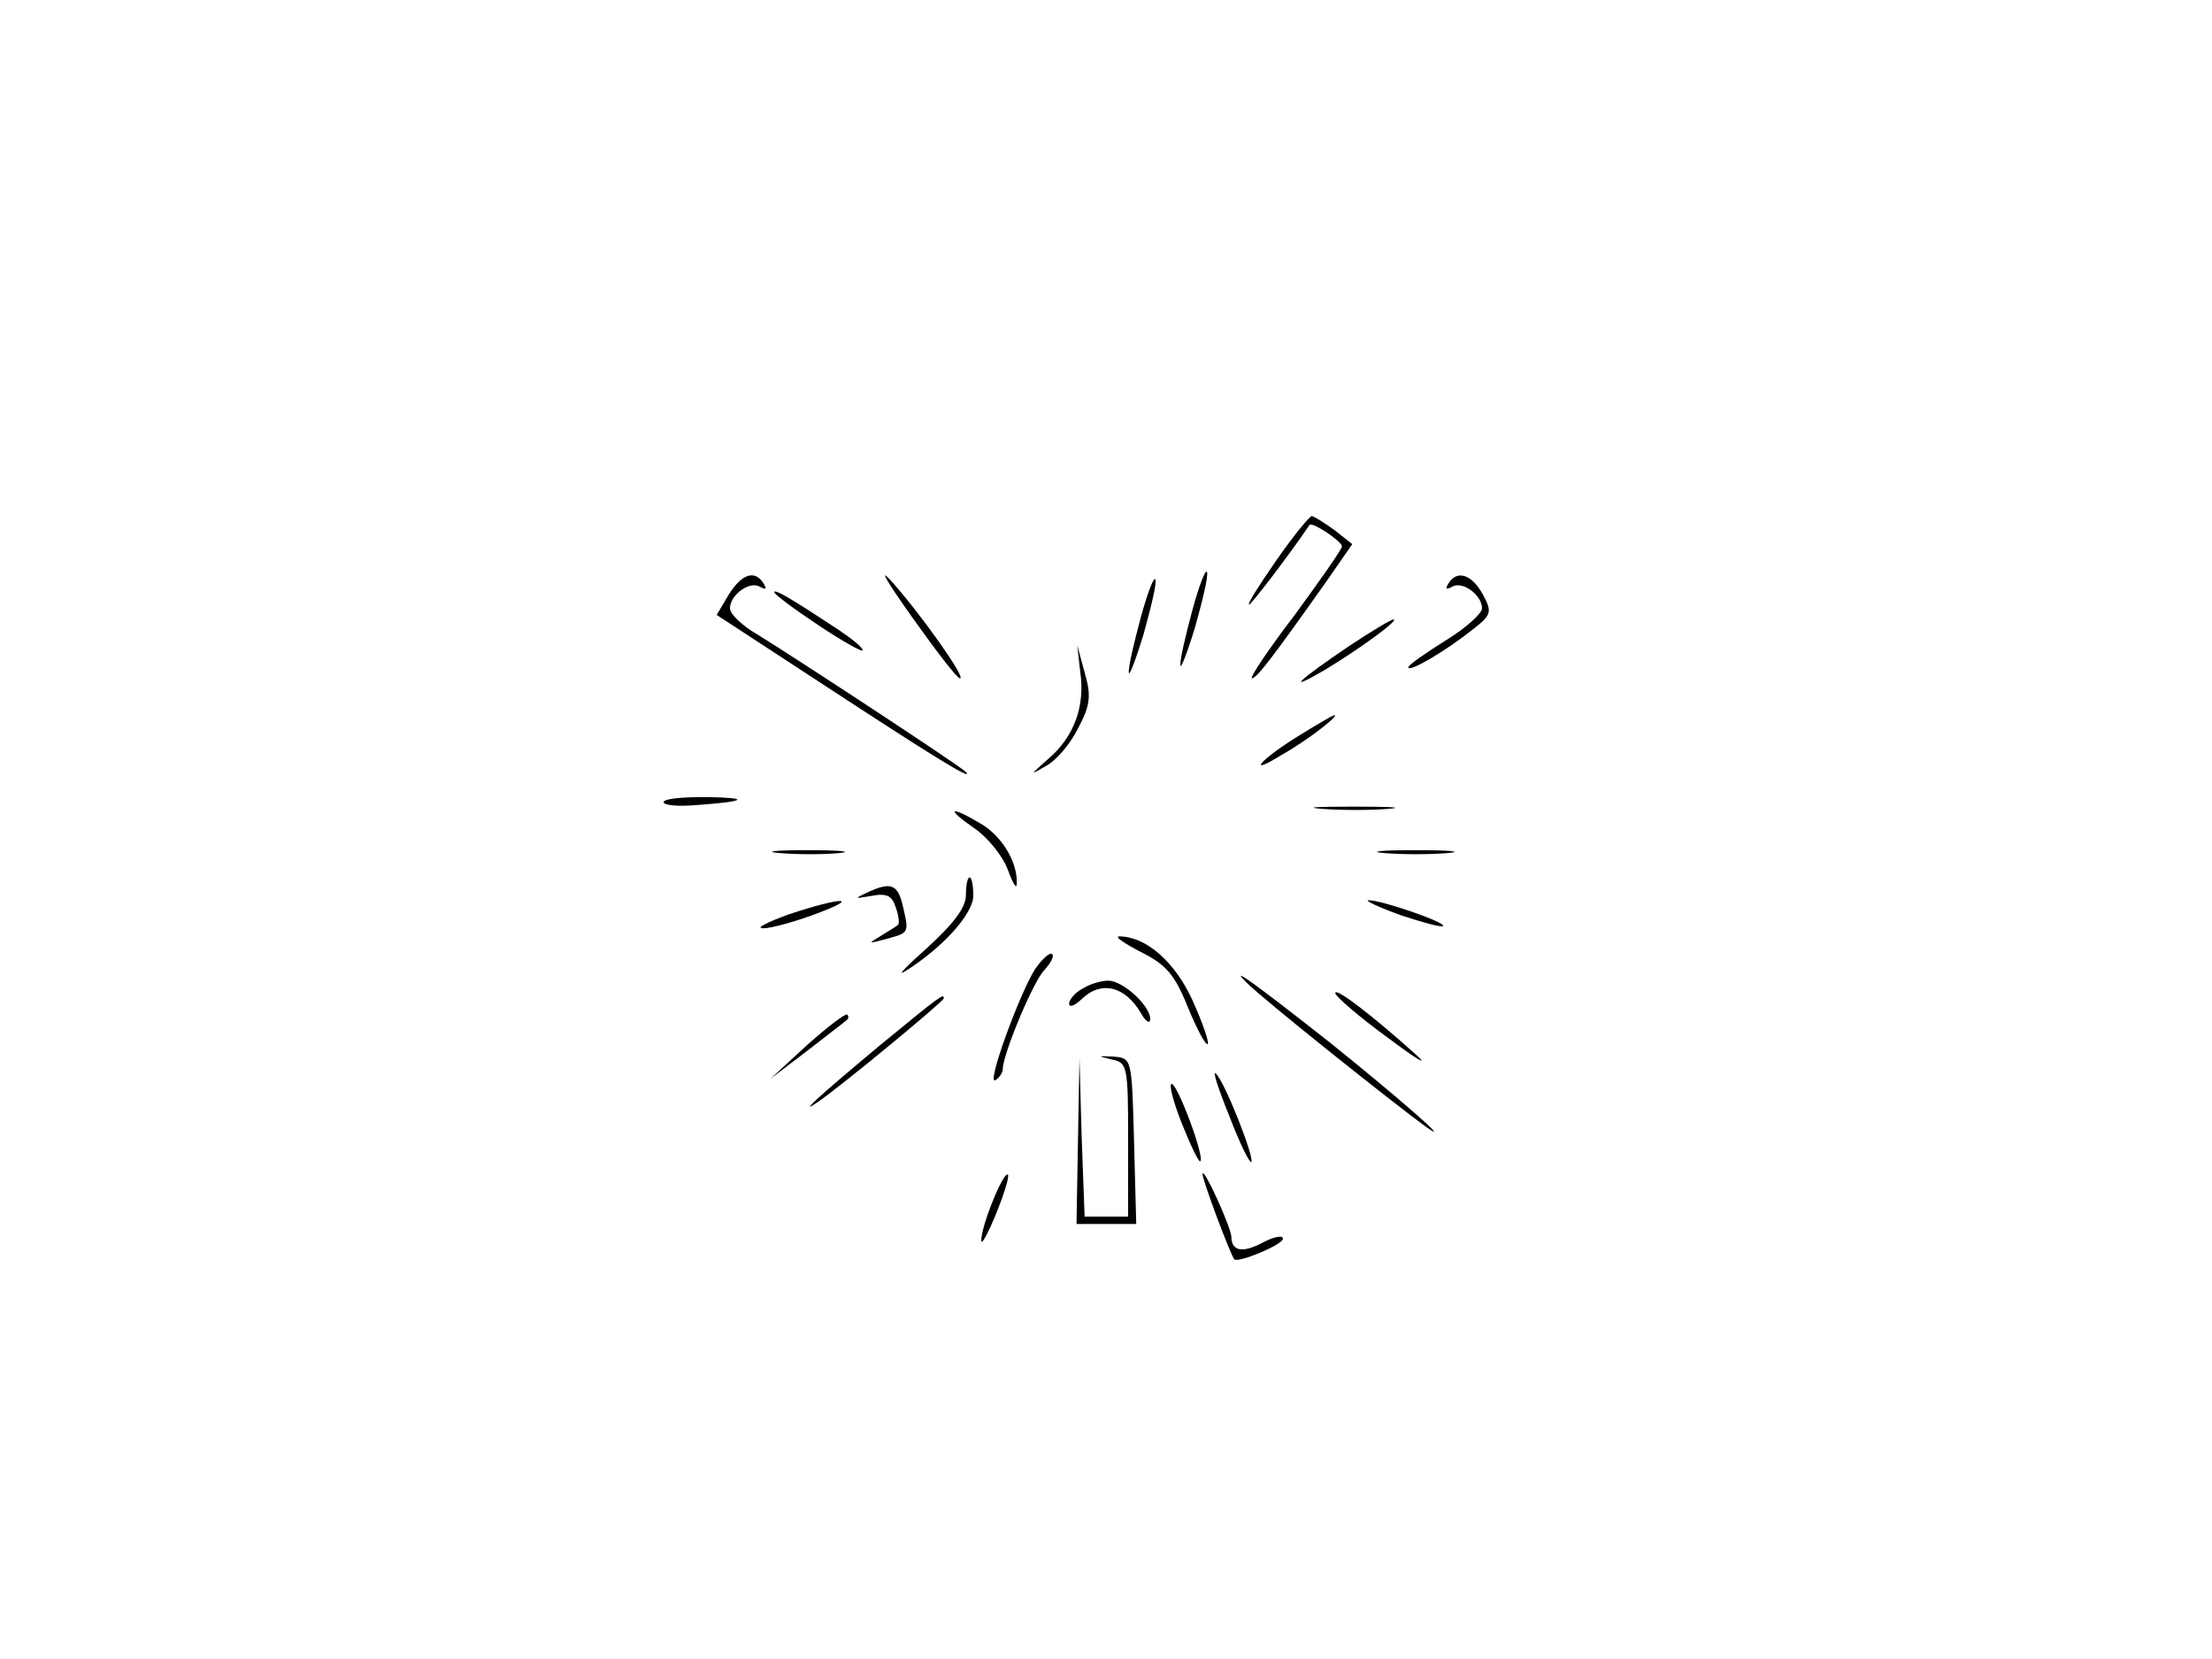
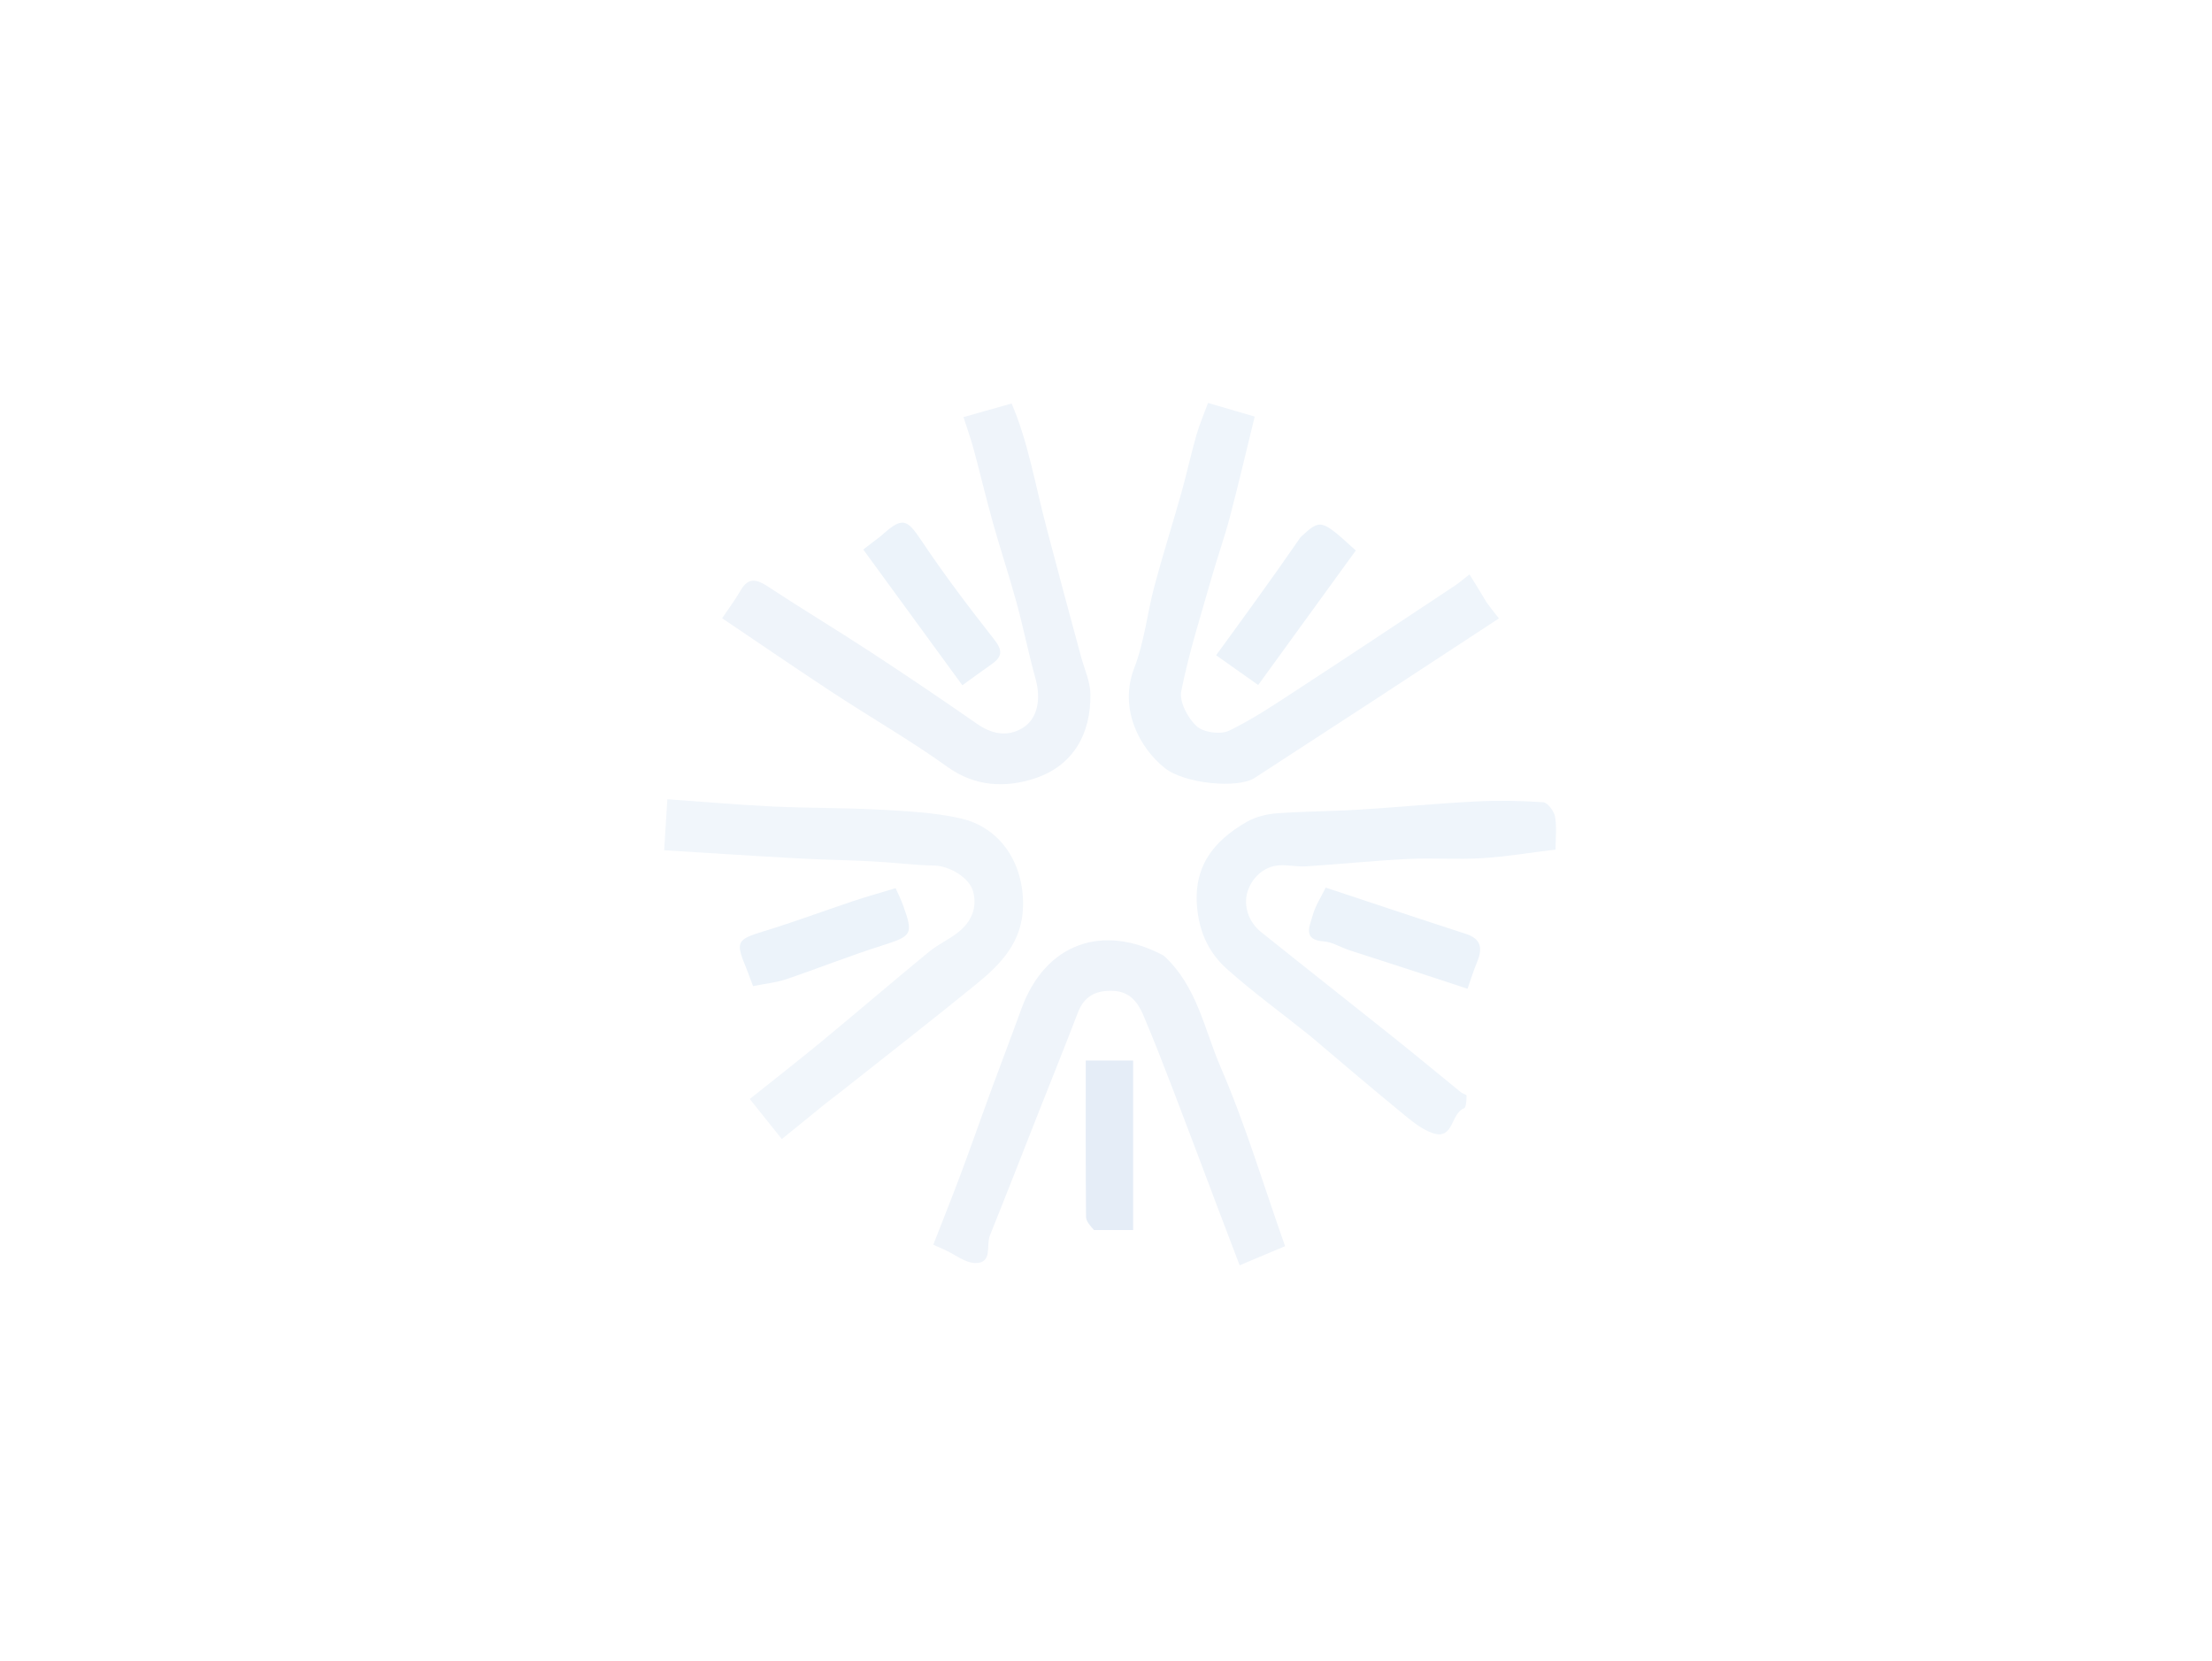
- <svg xmlns="http://www.w3.org/2000/svg" version="1.0" width="300pt" height="225pt" viewBox="0 0 300 225" preserveAspectRatio="xMidYMid meet">
-   <g transform="translate(0,225) scale(0.1,-0.1)" fill="#000000" stroke="none">
-     <path d="M1731 1490 c-23 -33 -40 -60 -37 -60 3 0 55 68 82 108 3 5 44 -22 44 -29 0 -4 -29 -45 -64 -93 -36 -47 -62 -86 -58 -86 7 1 27 27 102 133 l34 49 -24 19 c-14 10 -28 19 -31 19 -3 0 -25 -27 -48 -60z" />
-     <path d="M1237 1413 c32 -45 61 -83 65 -83 9 0 -56 91 -95 134 -16 17 -2 -6 30 -51z" />
-     <path d="M1617 1422 c-9 -34 -17 -67 -16 -74 0 -7 9 16 20 52 10 36 18 69 16 74 -2 5 -11 -19 -20 -52z" />
-     <path d="M988 1443 l-16 -27 150 -98 c139 -91 200 -129 188 -115 -6 7 -227 152 -282 186 -21 12 -38 28 -38 36 0 18 27 38 41 29 8 -4 9 -3 5 4 -12 20 -30 14 -48 -15z" />
-     <path d="M1547 1412 c-9 -34 -17 -67 -16 -74 0 -7 9 16 20 52 10 36 18 69 16 74 -2 5 -11 -19 -20 -52z" />
-     <path d="M1964 1458 c-4 -7 -3 -8 5 -4 14 9 41 -11 41 -29 0 -7 -22 -27 -50 -44 -27 -17 -50 -33 -50 -36 0 -8 52 23 87 51 26 20 27 24 14 48 -15 27 -35 34 -47 14z" />
-     <path d="M1050 1447 c0 -3 27 -23 60 -45 33 -22 60 -37 60 -34 0 4 -15 16 -33 28 -17 11 -44 29 -59 38 -16 10 -28 16 -28 13z" />
-     <path d="M1830 1374 c-68 -46 -89 -65 -34 -33 45 27 102 68 94 69 -3 0 -30 -16 -60 -36z" />
-     <path d="M1465 1339 c7 -46 -8 -88 -43 -118 -26 -23 -26 -23 -2 -9 14 8 33 31 43 52 16 30 17 43 8 74 l-10 37 4 -36z" />
-     <path d="M1758 1250 c-51 -32 -67 -53 -20 -24 34 19 79 54 72 54 -3 0 -26 -14 -52 -30z" />
-     <path d="M900 1162 c0 -4 19 -6 43 -4 70 5 76 10 15 11 -32 0 -58 -2 -58 -7z" />
-     <path d="M1793 1153 c26 -2 67 -2 90 0 23 2 2 3 -48 3 -49 0 -68 -1 -42 -3z" />
-     <path d="M1321 1127 c19 -13 39 -38 46 -57 7 -19 12 -27 12 -18 1 29 -20 64 -49 81 -42 25 -48 21 -9 -6z" />
-     <path d="M1058 1093 c23 -2 59 -2 80 0 20 2 1 4 -43 4 -44 0 -61 -2 -37 -4z" />
-     <path d="M1878 1093 c23 -2 61 -2 85 0 23 2 4 4 -43 4 -47 0 -66 -2 -42 -4z" />
-     <path d="M1310 1036 c0 -17 -17 -39 -52 -71 -29 -26 -43 -40 -30 -32 51 32 92 78 92 102 0 14 -2 25 -5 25 -3 0 -5 -11 -5 -24z" />
-     <path d="M1175 1039 c-17 -8 -16 -8 7 -4 21 4 28 0 33 -16 4 -11 5 -22 3 -23 -1 -2 -12 -8 -23 -15 -18 -11 -18 -11 5 -5 33 9 33 8 25 43 -7 32 -16 36 -50 20z" />
-     <path d="M1070 1010 c-30 -11 -46 -19 -35 -19 11 0 43 9 70 19 65 24 37 24 -35 0z" />
-     <path d="M1899 1009 c30 -10 56 -17 58 -15 5 5 -86 36 -101 35 -6 0 13 -9 43 -20z" />
-     <path d="M1547 959 c34 -17 46 -30 64 -75 12 -29 24 -52 27 -50 2 3 -7 29 -21 60 -24 52 -63 86 -99 86 -7 0 6 -9 29 -21z" />
-     <path d="M1404 936 c-22 -35 -67 -159 -54 -151 5 3 10 10 10 15 0 20 42 121 57 135 8 9 13 18 10 21 -3 3 -13 -6 -23 -20z" />
-     <path d="M1690 918 c20 -21 202 -166 245 -197 39 -27 -44 45 -130 114 -99 78 -140 108 -115 83z" />
-     <path d="M1468 909 c-10 -5 -18 -15 -18 -20 0 -6 7 -3 16 5 27 27 60 19 82 -19 6 -11 12 -14 12 -7 0 18 -37 52 -57 52 -10 0 -26 -5 -35 -11z" />
-     <path d="M1811 903 c0 -4 32 -32 72 -61 40 -30 56 -39 37 -22 -60 54 -110 92 -109 83z" />
-     <path d="M1193 832 c-78 -65 -115 -98 -83 -76 32 22 170 136 170 140 0 7 -3 5 -87 -64z" />
-     <path d="M1095 833 l-50 -46 50 38 c28 22 52 40 54 42 2 2 2 5 0 7 -2 2 -26 -16 -54 -41z" />
-     <path d="M1508 813 c21 -4 22 -9 22 -109 l0 -104 -30 0 -29 0 -4 108 -3 107 -2 -112 -2 -113 40 0 41 0 -3 113 c-3 112 -3 112 -28 114 -22 1 -22 1 -2 -4z" />
-     <path d="M1667 737 c14 -37 28 -65 30 -63 5 5 -36 109 -48 120 -5 5 3 -20 18 -57z" />
-     <path d="M1603 726 c12 -30 23 -53 25 -51 6 6 -31 105 -39 105 -4 0 2 -24 14 -54z" />
-     <path d="M1346 620 c-9 -22 -16 -46 -15 -53 0 -6 9 10 20 37 11 27 18 50 16 53 -3 2 -12 -14 -21 -37z" />
-     <path d="M1631 658 c-1 -7 38 -110 43 -116 6 -5 66 20 66 28 0 5 -12 3 -27 -5 -28 -15 -43 -12 -43 8 -1 14 -38 95 -39 85z" />
-   </g>
+ <svg xmlns="http://www.w3.org/2000/svg" version="1.1" id="Layer_1" x="0px" y="0px" width="100%" viewBox="0 0 577 433" xml:space="preserve">
+   <path fill="none" opacity="1" stroke="none" d=" M296,434   C197.333,434 99.167,434 1,434   C1,289.667 1,145.333 1,1   C193.333,1 385.666,1 578,1   C578,145.333 578,289.666 578,434   C484.167,434 390.333,434 296,434  M387.61,156.719   C386.162,154.39 384.713,152.06 383.313,149.809   C381.773,151.005 380.701,151.955 379.518,152.739   C366.028,161.678 352.557,170.647 339.003,179.487   C332.999,183.402 327.024,187.469 320.603,190.574   C318.373,191.653 313.915,191.043 312.134,189.402   C309.832,187.281 307.578,183.033 308.128,180.263   C310.106,170.306 313.227,160.571 316.01,150.78   C317.524,145.451 319.397,140.222 320.808,134.868   C323.066,126.301 325.074,117.669 327.289,108.652   C323.708,107.606 319.724,106.441 315.117,105.095   C314.1,107.87 312.894,110.64 312.071,113.52   C310.648,118.5 309.557,123.574 308.155,128.561   C305.872,136.677 303.306,144.716 301.133,152.861   C299.247,159.931 298.513,167.402 295.889,174.16   C291.738,184.85 297.278,195.048 303.767,200.268   C308.954,204.442 322.892,205.735 327.266,202.893   C337.508,196.239 347.754,189.592 357.98,182.915   C368.991,175.726 379.982,168.506 390.998,161.289   C389.704,159.675 388.791,158.537 387.61,156.719  M273.009,137.31   C270.019,126.426 268.173,115.173 263.875,105.238   C258.817,106.667 254.879,107.781 251.327,108.785   C252.365,112.037 253.298,114.619 254.009,117.26   C255.732,123.657 257.251,130.111 259.041,136.489   C260.978,143.391 263.26,150.197 265.149,157.112   C266.958,163.734 268.306,170.483 270.137,177.098   C271.586,182.335 270.699,187.524 266.646,189.927   C262.725,192.251 258.695,191.461 254.846,188.782   C245.736,182.442 236.536,176.224 227.248,170.148   C218.351,164.327 209.228,158.848 200.347,153.003   C197.368,151.042 195.201,150.487 193.167,154.034   C191.798,156.421 190.125,158.633 188.37,161.249   C197.962,167.707 207.58,174.312 217.333,180.713   C227.213,187.199 237.507,193.091 247.089,199.982   C254.458,205.282 262.447,205.494 269.973,203   C279.909,199.707 284.632,191.418 284.426,180.921   C284.363,177.709 282.872,174.521 282.008,171.329   C279.016,160.273 276.012,149.221 273.009,137.31  M342.098,270.546   C350.25,277.384 358.354,284.28 366.585,291.02   C368.777,292.815 371.177,294.688 373.802,295.556   C379.234,297.352 378.407,290.4 381.889,289.059   C382.474,288.834 382.518,286.917 382.559,285.773   C382.569,285.492 381.527,285.244 381.062,284.866   C375.312,280.196 369.62,275.454 363.833,270.83   C352.219,261.552 340.525,252.374 328.93,243.072   C325.56,240.369 324.309,236.065 325.43,232.511   C326.483,229.172 329.46,225.919 333.825,225.679   C336.1,225.554 338.414,226.106 340.685,225.958   C349.521,225.383 358.338,224.473 367.179,224.034   C373.657,223.712 380.179,224.226 386.649,223.824   C393.042,223.428 399.393,222.349 405.763,221.57   C405.763,218.464 406.119,215.63 405.62,212.955   C405.351,211.515 403.687,209.31 402.532,209.232   C396.607,208.832 390.629,208.742 384.696,209.048   C374.542,209.572 364.413,210.559 354.263,211.181   C347.186,211.616 340.078,211.595 333.011,212.13   C330.357,212.331 327.5,213.042 325.215,214.355   C316.465,219.383 311.077,226.136 312.327,237.292   C313.051,243.75 315.651,248.816 320.086,252.766   C326.938,258.868 334.404,264.281 342.098,270.546  M215.28,287.812   C216.836,286.63 218.413,285.473 219.945,284.26   C231.502,275.112 243.136,266.057 254.569,256.755   C261.028,251.499 266.655,245.782 266.862,236.38   C267.104,225.374 261.153,215.818 250.468,213.422   C243.538,211.867 236.284,211.55 229.149,211.157   C219.968,210.651 210.752,210.782 201.566,210.347   C192.6,209.922 183.653,209.13 174.08,208.456   C173.771,213.371 173.526,217.265 173.243,221.758   C185.117,222.487 196.516,223.239 207.921,223.867   C214.51,224.23 221.115,224.32 227.706,224.668   C233.094,224.953 238.467,225.645 243.855,225.761   C247.531,225.839 252.846,228.834 253.829,232.476   C254.969,236.696 253.406,240.344 250.111,243.017   C247.703,244.972 244.746,246.254 242.351,248.221   C232.985,255.913 223.788,263.811 214.444,271.529   C208.342,276.568 202.093,281.429 195.58,286.633   C198.509,290.298 201.224,293.694 203.932,297.082   C208.124,293.697 211.439,291.02 215.28,287.812  M303.198,249.085   C287.789,240.809 272.68,245.829 266.375,263.262   C263.773,270.454 261.024,277.593 258.389,284.774   C255.787,291.866 253.303,299.002 250.657,306.078   C248.342,312.271 245.876,318.406 243.448,324.639   C244.453,325.088 245.489,325.54 246.517,326.01   C249.152,327.213 251.774,329.393 254.419,329.418   C259.007,329.461 257.175,324.809 258.205,322.256   C262.528,311.539 266.713,300.767 270.955,290.017   C274.371,281.362 277.861,272.736 281.187,264.047   C282.862,259.675 286.023,258.237 290.437,258.434   C294.671,258.623 296.801,261.393 298.225,264.74   C301.025,271.323 303.605,278.003 306.171,284.683   C309.997,294.646 313.728,304.645 317.506,314.627   C319.458,319.785 321.426,324.937 323.357,330.012   C327.943,328.08 331.718,326.489 335.21,325.018   C329.53,308.948 324.849,293.222 318.376,278.271   C314.126,268.455 312.271,257.204 303.198,249.085  M229.498,140.022   C228.052,141.127 226.605,142.232 225.18,143.321   C234.059,155.484 242.668,167.276 251.029,178.729   C253.769,176.752 256.208,174.953 258.69,173.214   C261.368,171.338 261.629,169.707 259.396,166.863   C252.806,158.47 246.335,149.948 240.412,141.079   C236.519,135.249 235.406,134.698 229.498,140.022  M339.408,140.464   C332.068,150.533 324.729,160.601 317.223,170.898   C321.387,173.842 324.818,176.269 328.2,178.66   C336.768,166.853 345.223,155.201 353.658,143.576   C344.529,135.276 344.529,135.276 339.408,140.464  M352.461,247.882   C362.494,251.188 372.528,254.494 382.812,257.882   C383.68,255.411 384.312,253.268 385.179,251.225   C386.667,247.716 386.732,244.979 382.341,243.559   C370.102,239.6 357.906,235.506 345.802,231.502   C344.632,233.93 343.08,236.264 342.389,238.829   C341.671,241.497 339.654,245.17 345.338,245.532   C347.481,245.668 349.546,247.028 352.461,247.882  M194.761,252.794   C195.411,254.497 196.06,256.201 196.437,257.19   C199.786,256.519 202.48,256.271 204.972,255.426   C213.322,252.597 221.529,249.328 229.927,246.658   C237.921,244.117 238.334,243.757 235.54,236.043   C234.917,234.323 234.074,232.683 233.617,231.647   C229.611,232.859 226.129,233.825 222.705,234.967   C214.856,237.586 207.094,240.484 199.185,242.903   C192.253,245.023 191.773,245.598 194.761,252.794  M285.828,320.815   C289.094,320.815 292.36,320.815 295.577,320.815   C295.577,305.806 295.577,291.435 295.577,276.604   C291.285,276.604 287.29,276.604 283.218,276.604   C283.218,290.459 283.177,303.913 283.291,317.366   C283.301,318.517 284.344,319.659 285.828,320.815  z" />
+   <path fill="#EFF5FB" opacity="1" stroke="none" d=" M387.744,157.059   C388.791,158.537 389.704,159.675 390.998,161.289   C379.982,168.506 368.991,175.726 357.98,182.915   C347.754,189.592 337.508,196.239 327.266,202.893   C322.892,205.735 308.954,204.442 303.767,200.268   C297.278,195.048 291.738,184.85 295.889,174.16   C298.513,167.402 299.247,159.931 301.133,152.861   C303.306,144.716 305.872,136.677 308.155,128.561   C309.557,123.574 310.648,118.5 312.071,113.52   C312.894,110.64 314.1,107.87 315.117,105.095   C319.724,106.441 323.708,107.606 327.289,108.652   C325.074,117.669 323.066,126.301 320.808,134.868   C319.397,140.222 317.524,145.451 316.01,150.78   C313.227,160.571 310.106,170.306 308.128,180.263   C307.578,183.033 309.832,187.281 312.134,189.402   C313.915,191.043 318.373,191.653 320.603,190.574   C327.024,187.469 332.999,183.402 339.003,179.487   C352.557,170.647 366.028,161.678 379.518,152.739   C380.701,151.955 381.773,151.005 383.313,149.809   C384.713,152.06 386.162,154.39 387.744,157.059  z" />
+   <path fill="#EFF4FA" opacity="1" stroke="none" d=" M273.011,137.739   C276.012,149.221 279.016,160.273 282.008,171.329   C282.872,174.521 284.363,177.709 284.426,180.921   C284.632,191.418 279.909,199.707 269.973,203   C262.447,205.494 254.458,205.282 247.089,199.982   C237.507,193.091 227.213,187.199 217.333,180.713   C207.58,174.312 197.962,167.707 188.37,161.249   C190.125,158.633 191.798,156.421 193.167,154.034   C195.201,150.487 197.368,151.042 200.347,153.003   C209.228,158.848 218.351,164.327 227.248,170.148   C236.536,176.224 245.736,182.442 254.846,188.782   C258.695,191.461 262.725,192.251 266.646,189.927   C270.699,187.524 271.586,182.335 270.137,177.098   C268.306,170.483 266.958,163.734 265.149,157.112   C263.26,150.197 260.978,143.391 259.041,136.489   C257.251,130.111 255.732,123.657 254.009,117.26   C253.298,114.619 252.365,112.037 251.327,108.785   C254.879,107.781 258.817,106.667 263.875,105.238   C268.173,115.173 270.019,126.426 273.011,137.739  z" />
+   <path fill="#EFF5FB" opacity="1" stroke="none" d=" M341.854,270.266   C334.404,264.281 326.938,258.868 320.086,252.766   C315.651,248.816 313.051,243.75 312.327,237.292   C311.077,226.136 316.465,219.383 325.215,214.355   C327.5,213.042 330.357,212.331 333.011,212.13   C340.078,211.595 347.186,211.616 354.263,211.181   C364.413,210.559 374.542,209.572 384.696,209.048   C390.629,208.742 396.607,208.832 402.532,209.232   C403.687,209.31 405.351,211.515 405.62,212.955   C406.119,215.63 405.763,218.464 405.763,221.57   C399.393,222.349 393.042,223.428 386.649,223.824   C380.179,224.226 373.657,223.712 367.179,224.034   C358.338,224.473 349.521,225.383 340.685,225.958   C338.414,226.106 336.1,225.554 333.825,225.679   C329.46,225.919 326.483,229.172 325.43,232.511   C324.309,236.065 325.56,240.369 328.93,243.072   C340.525,252.374 352.219,261.552 363.833,270.83   C369.62,275.454 375.312,280.196 381.062,284.866   C381.527,285.244 382.569,285.492 382.559,285.773   C382.518,286.917 382.474,288.834 381.889,289.059   C378.407,290.4 379.234,297.352 373.802,295.556   C371.177,294.688 368.777,292.815 366.585,291.02   C358.354,284.28 350.25,277.384 341.854,270.266  z" />
+   <path fill="#F1F6FB" opacity="1" stroke="none" d=" M215.017,288.078   C211.439,291.02 208.124,293.697 203.932,297.082   C201.224,293.694 198.509,290.298 195.58,286.633   C202.093,281.429 208.342,276.568 214.444,271.529   C223.788,263.811 232.985,255.913 242.351,248.221   C244.746,246.254 247.703,244.972 250.111,243.017   C253.406,240.344 254.969,236.696 253.829,232.476   C252.846,228.834 247.531,225.839 243.855,225.761   C238.467,225.645 233.094,224.953 227.706,224.668   C221.115,224.32 214.51,224.23 207.921,223.867   C196.516,223.239 185.117,222.487 173.243,221.758   C173.526,217.265 173.771,213.371 174.08,208.456   C183.653,209.13 192.6,209.922 201.566,210.347   C210.752,210.782 219.968,210.651 229.149,211.157   C236.284,211.55 243.538,211.867 250.468,213.422   C261.153,215.818 267.104,225.374 266.862,236.38   C266.655,245.782 261.028,251.499 254.569,256.755   C243.136,266.057 231.502,275.112 219.945,284.26   C218.413,285.473 216.836,286.63 215.017,288.078  z" />
+   <path fill="#EFF4FA" opacity="1" stroke="none" d=" M303.549,249.235   C312.271,257.204 314.126,268.455 318.376,278.271   C324.849,293.222 329.53,308.948 335.21,325.018   C331.718,326.489 327.943,328.08 323.357,330.012   C321.426,324.937 319.458,319.785 317.506,314.627   C313.728,304.645 309.997,294.646 306.171,284.683   C303.605,278.003 301.025,271.323 298.225,264.74   C296.801,261.393 294.671,258.623 290.437,258.434   C286.023,258.237 282.862,259.675 281.187,264.047   C277.861,272.736 274.371,281.362 270.955,290.017   C266.713,300.767 262.528,311.539 258.205,322.256   C257.175,324.809 259.007,329.461 254.419,329.418   C251.774,329.393 249.152,327.213 246.517,326.01   C245.489,325.54 244.453,325.088 243.448,324.639   C245.876,318.406 248.342,312.271 250.657,306.078   C253.303,299.002 255.787,291.866 258.389,284.774   C261.024,277.593 263.773,270.454 266.375,263.262   C272.68,245.829 287.789,240.809 303.549,249.235  z" />
+   <path fill="#ECF3FA" opacity="1" stroke="none" d=" M229.791,139.795   C235.406,134.698 236.519,135.249 240.412,141.079   C246.335,149.948 252.806,158.47 259.396,166.863   C261.629,169.707 261.368,171.338 258.69,173.214   C256.208,174.953 253.769,176.752 251.029,178.729   C242.668,167.276 234.059,155.484 225.18,143.321   C226.605,142.232 228.052,141.127 229.791,139.795  z" />
+   <path fill="#ECF3FA" opacity="1" stroke="none" d=" M339.263,140.092   C344.529,135.276 344.529,135.276 353.658,143.576   C345.223,155.201 336.768,166.853 328.2,178.66   C324.818,176.269 321.387,173.842 317.223,170.898   C324.729,160.601 332.068,150.533 339.263,140.092  z" />
+   <path fill="#ECF3FA" opacity="1" stroke="none" d=" M352.054,247.856   C349.546,247.028 347.481,245.668 345.338,245.532   C339.654,245.17 341.671,241.497 342.389,238.829   C343.08,236.264 344.632,233.93 345.802,231.502   C357.906,235.506 370.102,239.6 382.341,243.559   C386.732,244.979 386.667,247.716 385.179,251.225   C384.312,253.268 383.68,255.411 382.812,257.882   C372.528,254.494 362.494,251.188 352.054,247.856  z" />
+   <path fill="#ECF3FA" opacity="1" stroke="none" d=" M194.631,252.413   C191.773,245.598 192.253,245.023 199.185,242.903   C207.094,240.484 214.856,237.586 222.705,234.967   C226.129,233.825 229.611,232.859 233.617,231.647   C234.074,232.683 234.917,234.323 235.54,236.043   C238.334,243.757 237.921,244.117 229.927,246.658   C221.529,249.328 213.322,252.597 204.972,255.426   C202.48,256.271 199.786,256.519 196.437,257.19   C196.06,256.201 195.411,254.497 194.631,252.413  z" />
+   <path fill="#E5EDF7" opacity="1" stroke="none" d=" M285.367,320.81   C284.344,319.659 283.301,318.517 283.291,317.366   C283.177,303.913 283.218,290.459 283.218,276.604   C287.29,276.604 291.285,276.604 295.577,276.604   C295.577,291.435 295.577,305.806 295.577,320.815   C292.36,320.815 289.094,320.815 285.367,320.81  z" />
</svg>
